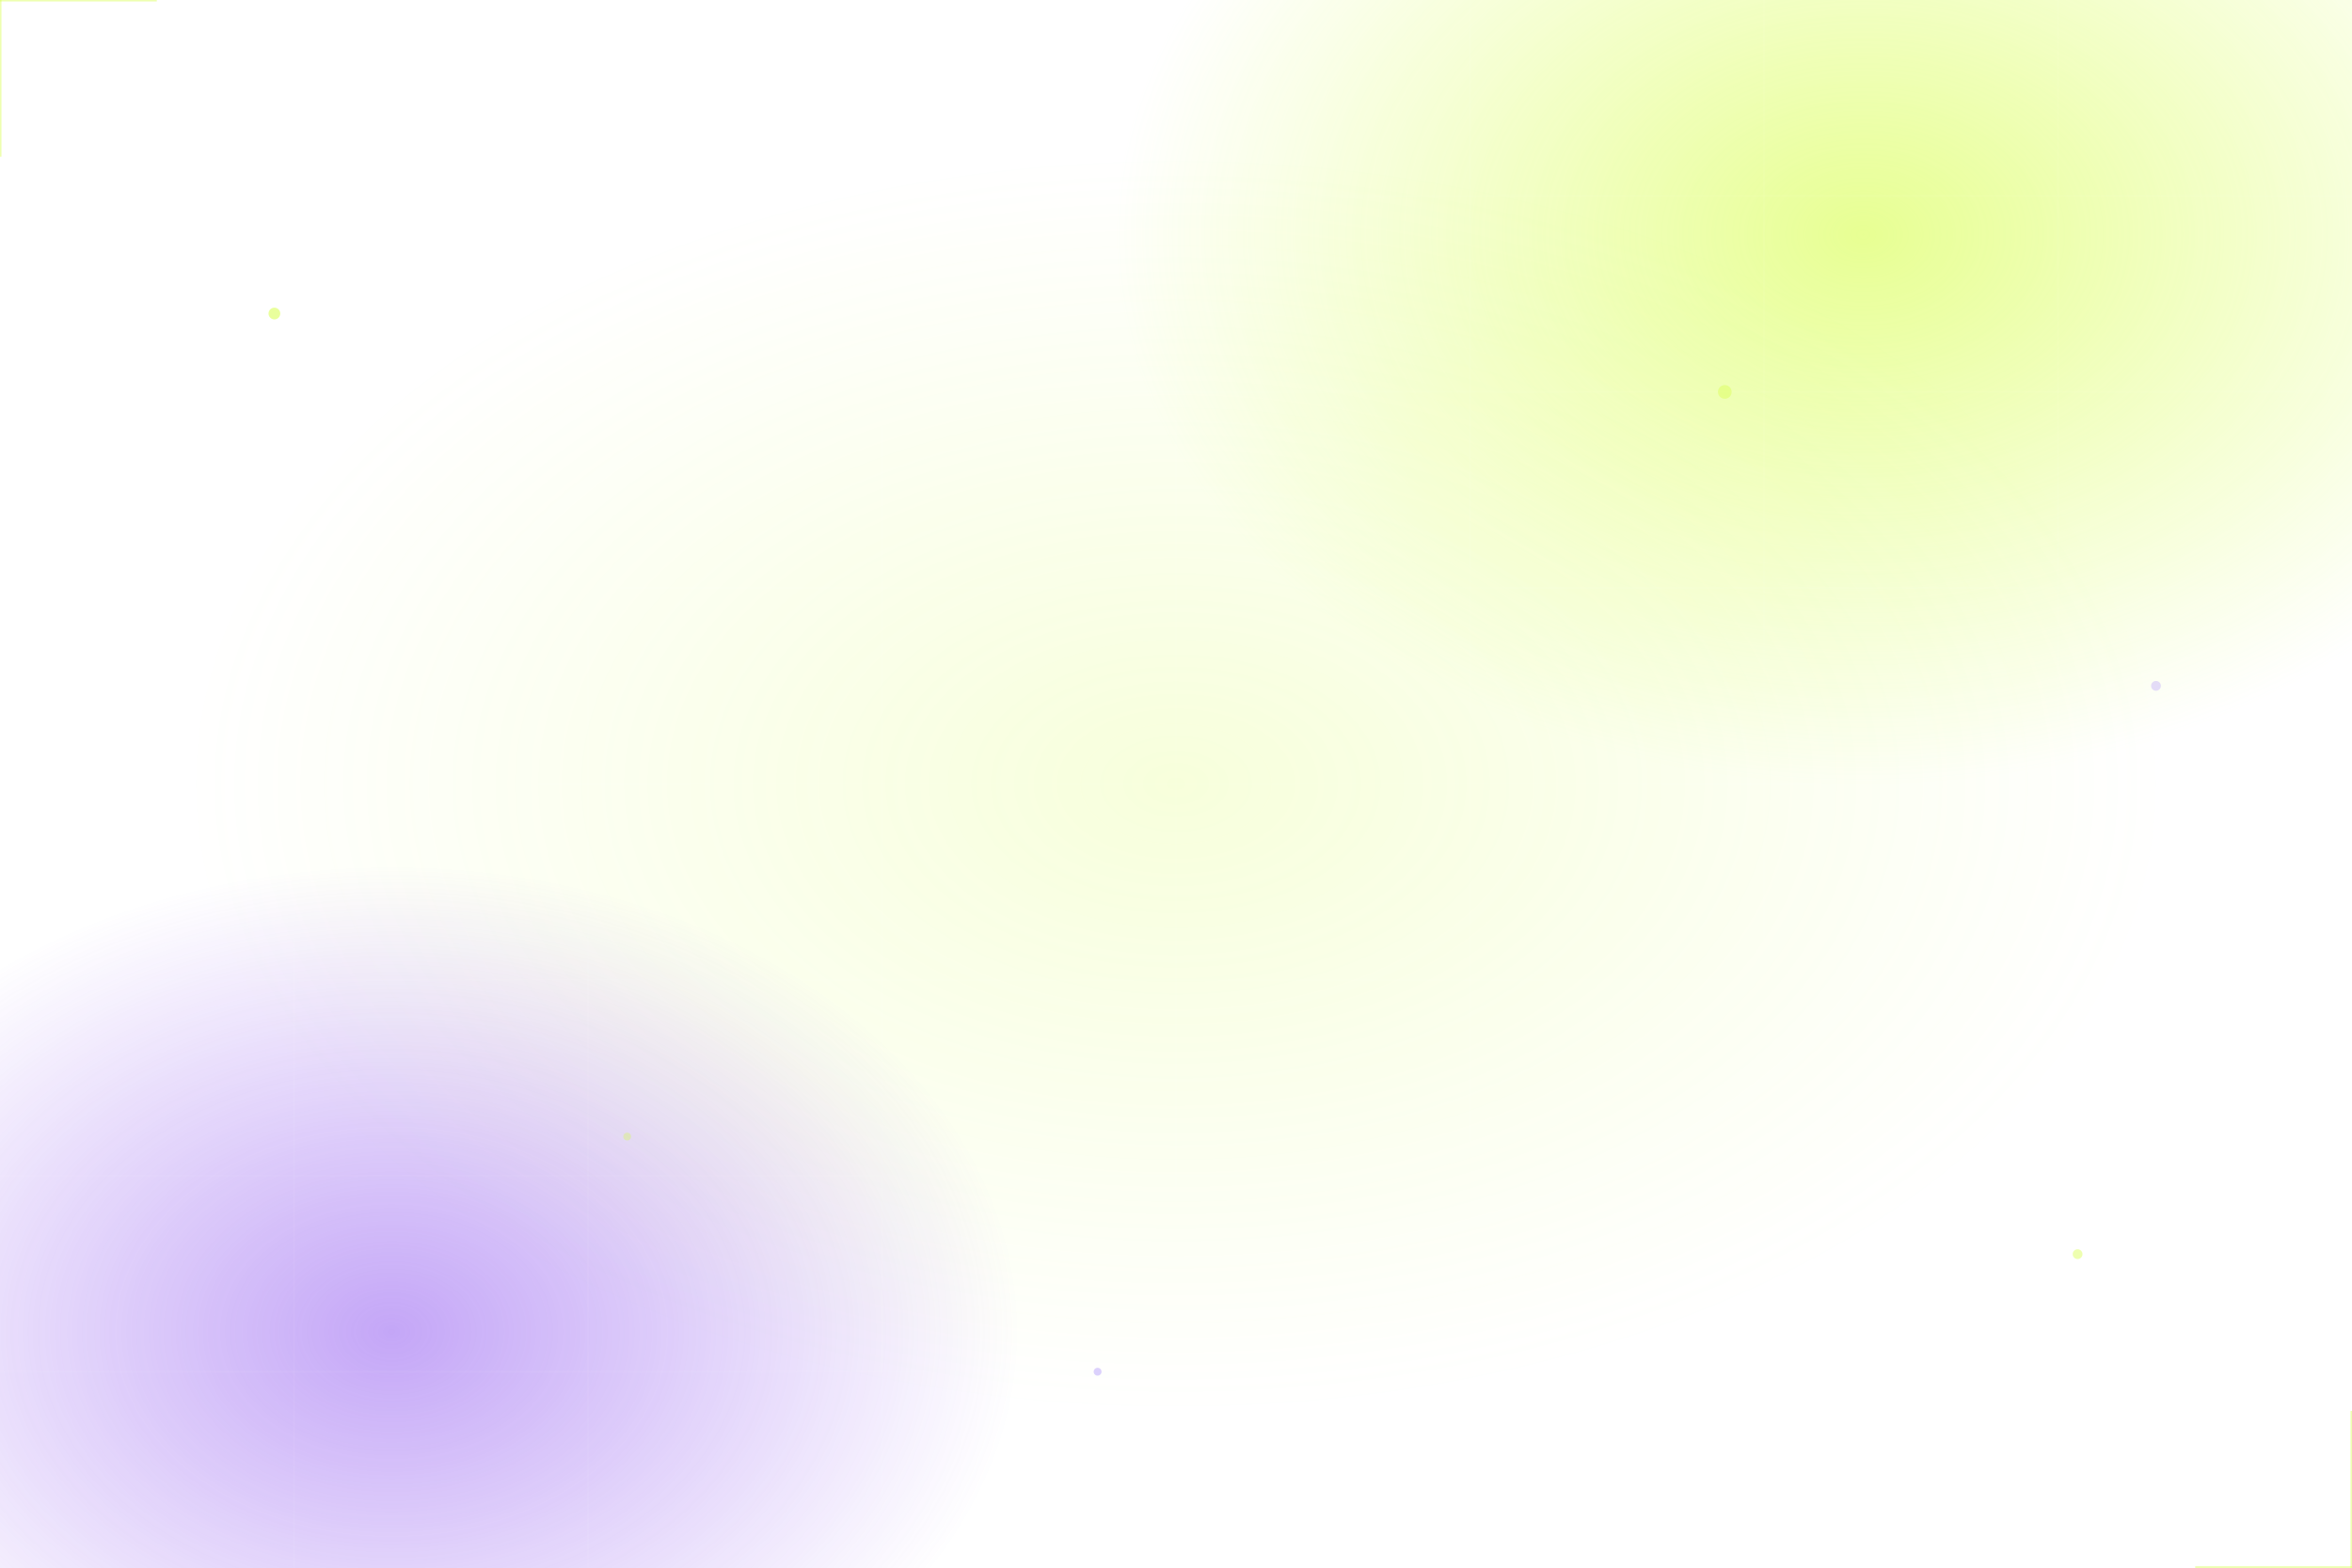
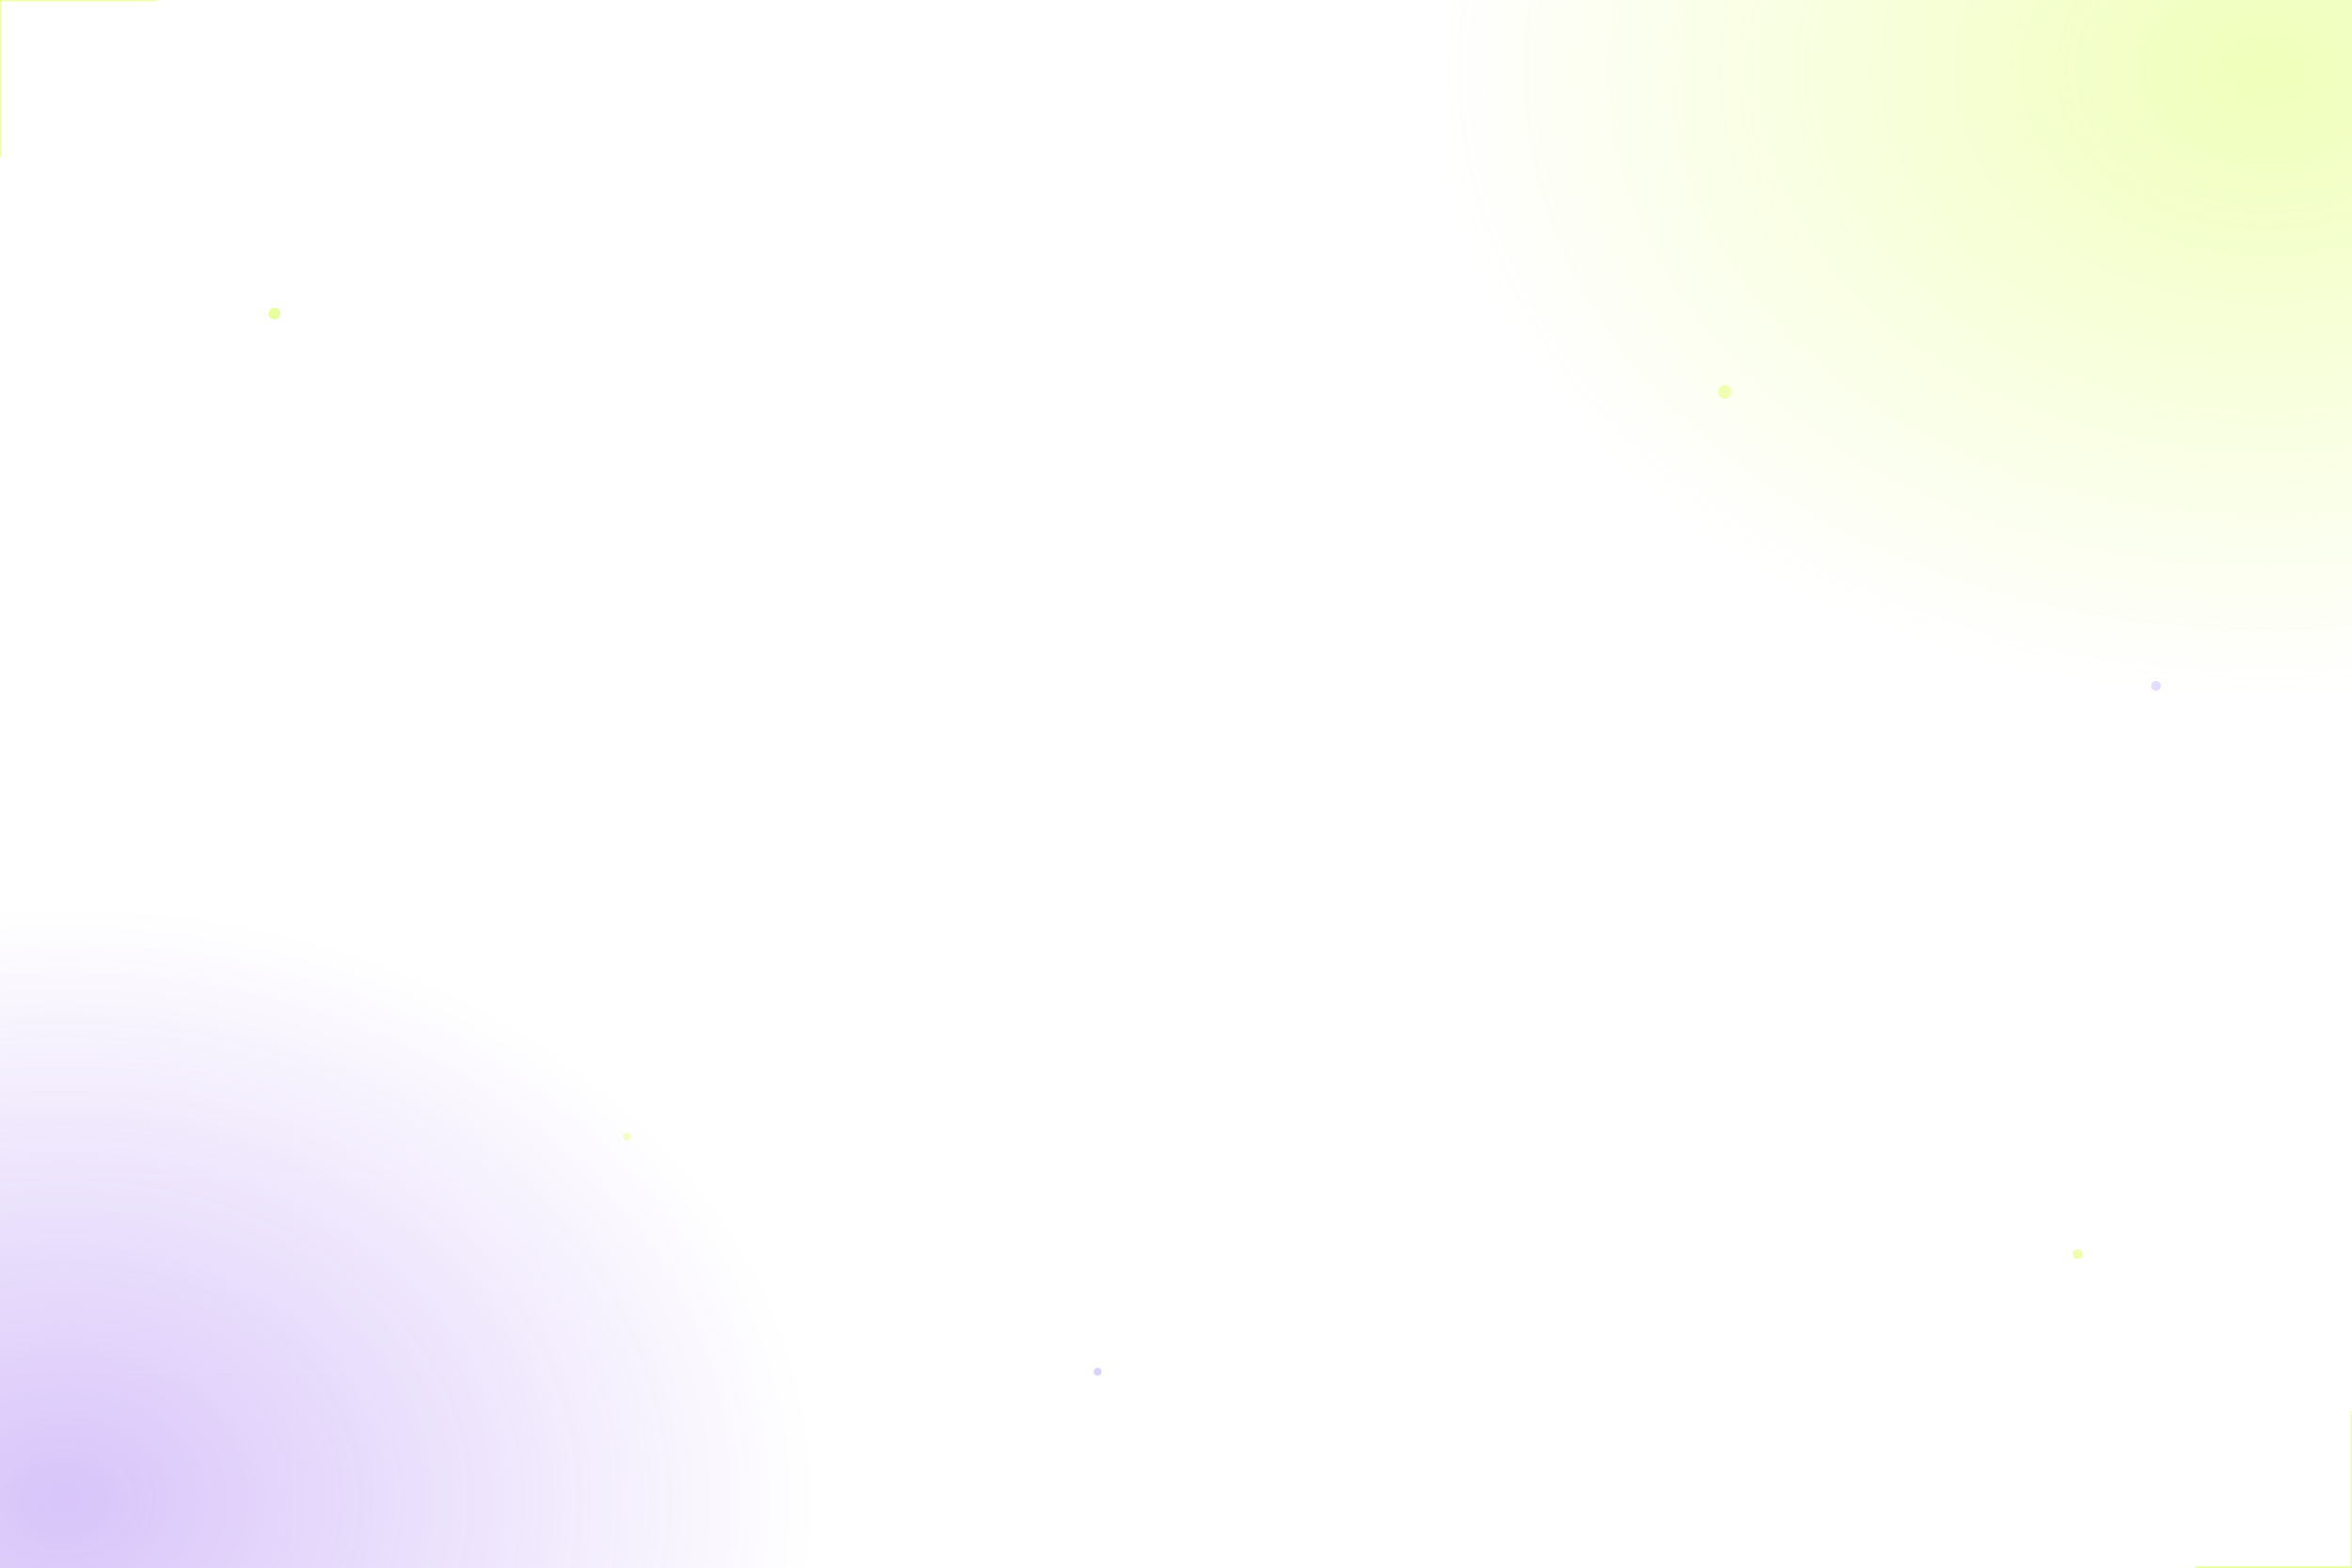
<svg xmlns="http://www.w3.org/2000/svg" width="1200" height="800" viewBox="0 0 1200 800" fill="none">
-   <ellipse cx="950" cy="120" rx="380" ry="280" fill="url(#lime-orb)" opacity="0.55" />
-   <ellipse cx="200" cy="680" rx="320" ry="240" fill="url(#violet-orb)" opacity="0.45" />
-   <ellipse cx="600" cy="400" rx="500" ry="320" fill="url(#center-orb)" opacity="0.18" />
+   <ellipse cx="1154" cy="36" rx="420" ry="320" fill="url(#lime-orb)" opacity="0.35" />
+   <ellipse cx="34" cy="764" rx="380" ry="300" fill="url(#violet-orb)" opacity="0.30" />
  <g stroke="rgba(255,255,255,0.04)" stroke-width="1">
    <line x1="0" y1="100" x2="1200" y2="100" />
    <line x1="0" y1="200" x2="1200" y2="200" />
    <line x1="0" y1="300" x2="1200" y2="300" />
    <line x1="0" y1="400" x2="1200" y2="400" />
    <line x1="0" y1="500" x2="1200" y2="500" />
    <line x1="0" y1="600" x2="1200" y2="600" />
    <line x1="0" y1="700" x2="1200" y2="700" />
  </g>
  <g stroke="rgba(255,255,255,0.04)" stroke-width="1">
    <line x1="150" y1="0" x2="150" y2="800" />
    <line x1="300" y1="0" x2="300" y2="800" />
    <line x1="450" y1="0" x2="450" y2="800" />
    <line x1="600" y1="0" x2="600" y2="800" />
    <line x1="750" y1="0" x2="750" y2="800" />
    <line x1="900" y1="0" x2="900" y2="800" />
    <line x1="1050" y1="0" x2="1050" y2="800" />
  </g>
  <circle cx="140" cy="160" r="3" fill="#D4FF3A" opacity="0.5" />
  <circle cx="1060" cy="640" r="2.5" fill="#D4FF3A" opacity="0.4" />
  <circle cx="320" cy="580" r="2" fill="#D4FF3A" opacity="0.3" />
  <circle cx="880" cy="200" r="3.5" fill="#D4FF3A" opacity="0.35" />
  <circle cx="560" cy="700" r="2" fill="#a78bfa" opacity="0.4" />
  <circle cx="1100" cy="350" r="2.5" fill="#a78bfa" opacity="0.3" />
  <line x1="0" y1="0" x2="80" y2="0" stroke="#D4FF3A" stroke-width="1.5" opacity="0.4" />
  <line x1="0" y1="0" x2="0" y2="80" stroke="#D4FF3A" stroke-width="1.5" opacity="0.4" />
  <line x1="1200" y1="800" x2="1120" y2="800" stroke="#D4FF3A" stroke-width="1.5" opacity="0.4" />
  <line x1="1200" y1="800" x2="1200" y2="720" stroke="#D4FF3A" stroke-width="1.5" opacity="0.4" />
  <defs>
    <radialGradient id="lime-orb" cx="50%" cy="50%" r="50%">
      <stop offset="0%" stop-color="#D4FF3A" />
      <stop offset="100%" stop-color="#D4FF3A" stop-opacity="0" />
    </radialGradient>
    <radialGradient id="violet-orb" cx="50%" cy="50%" r="50%">
      <stop offset="0%" stop-color="#7c3aed" />
      <stop offset="100%" stop-color="#7c3aed" stop-opacity="0" />
    </radialGradient>
-     <radialGradient id="center-orb" cx="50%" cy="50%" r="50%">
-       <stop offset="0%" stop-color="#D4FF3A" />
-       <stop offset="100%" stop-color="#D4FF3A" stop-opacity="0" />
-     </radialGradient>
  </defs>
</svg>
